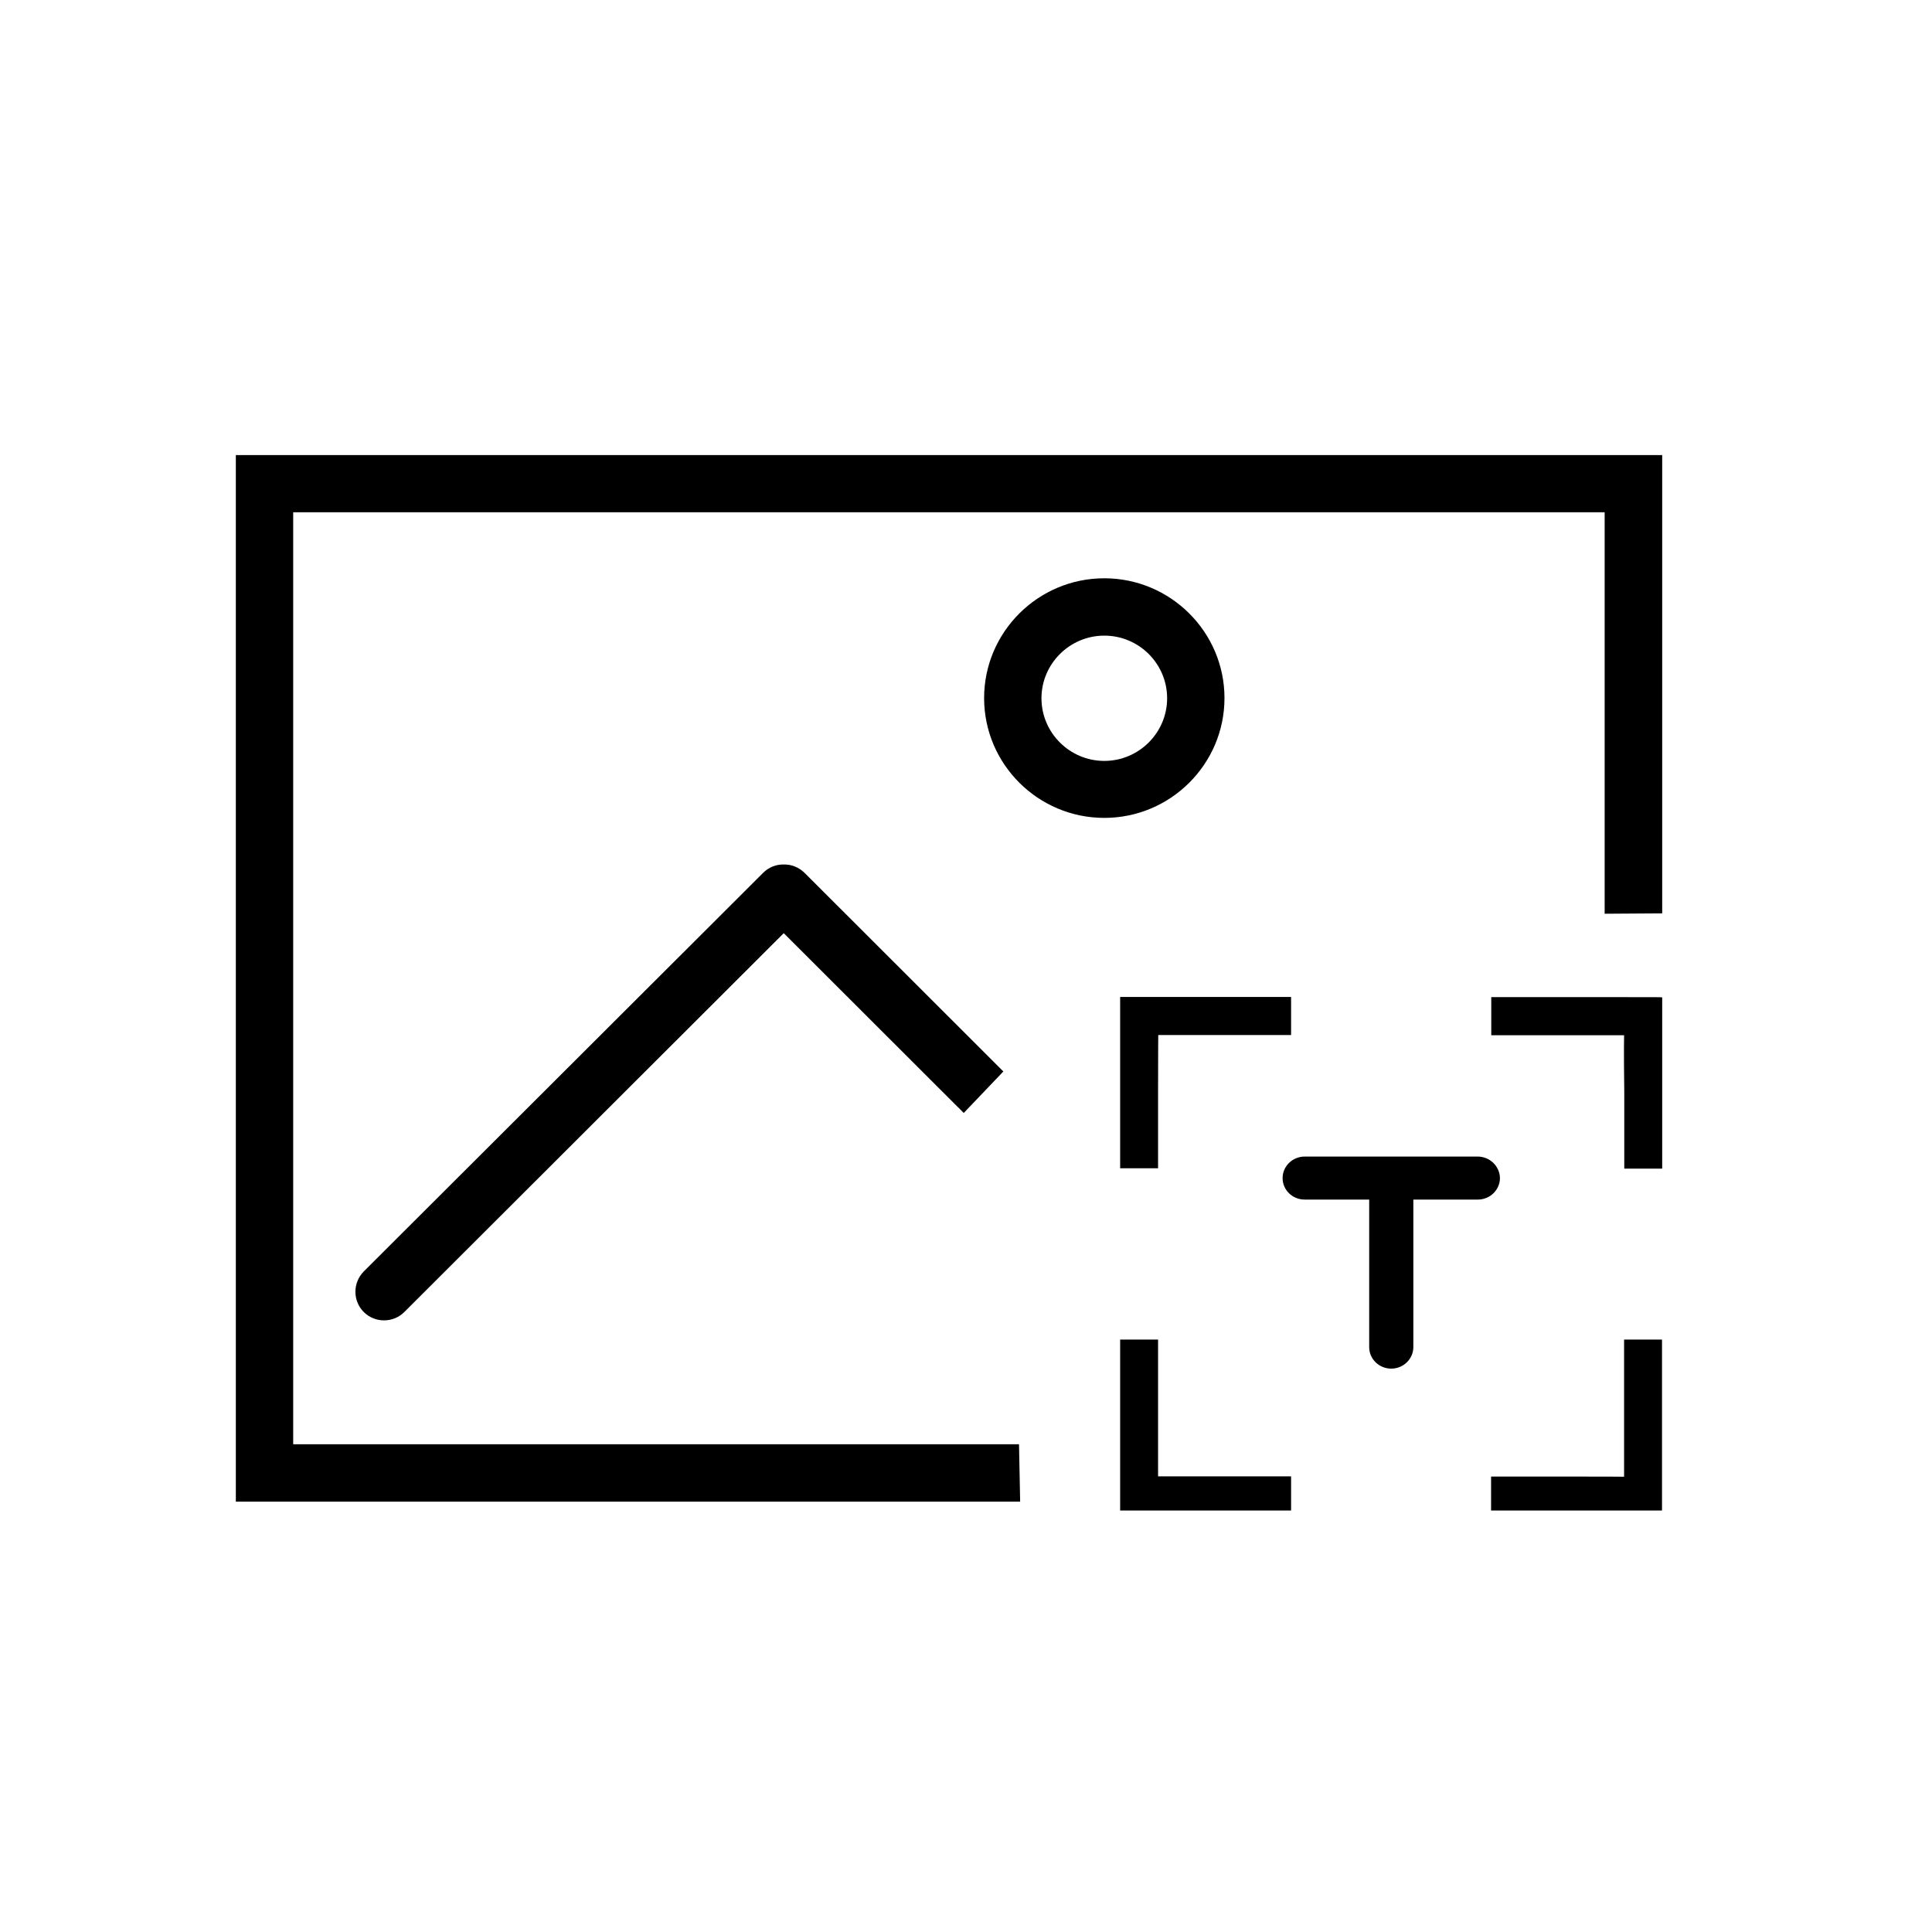
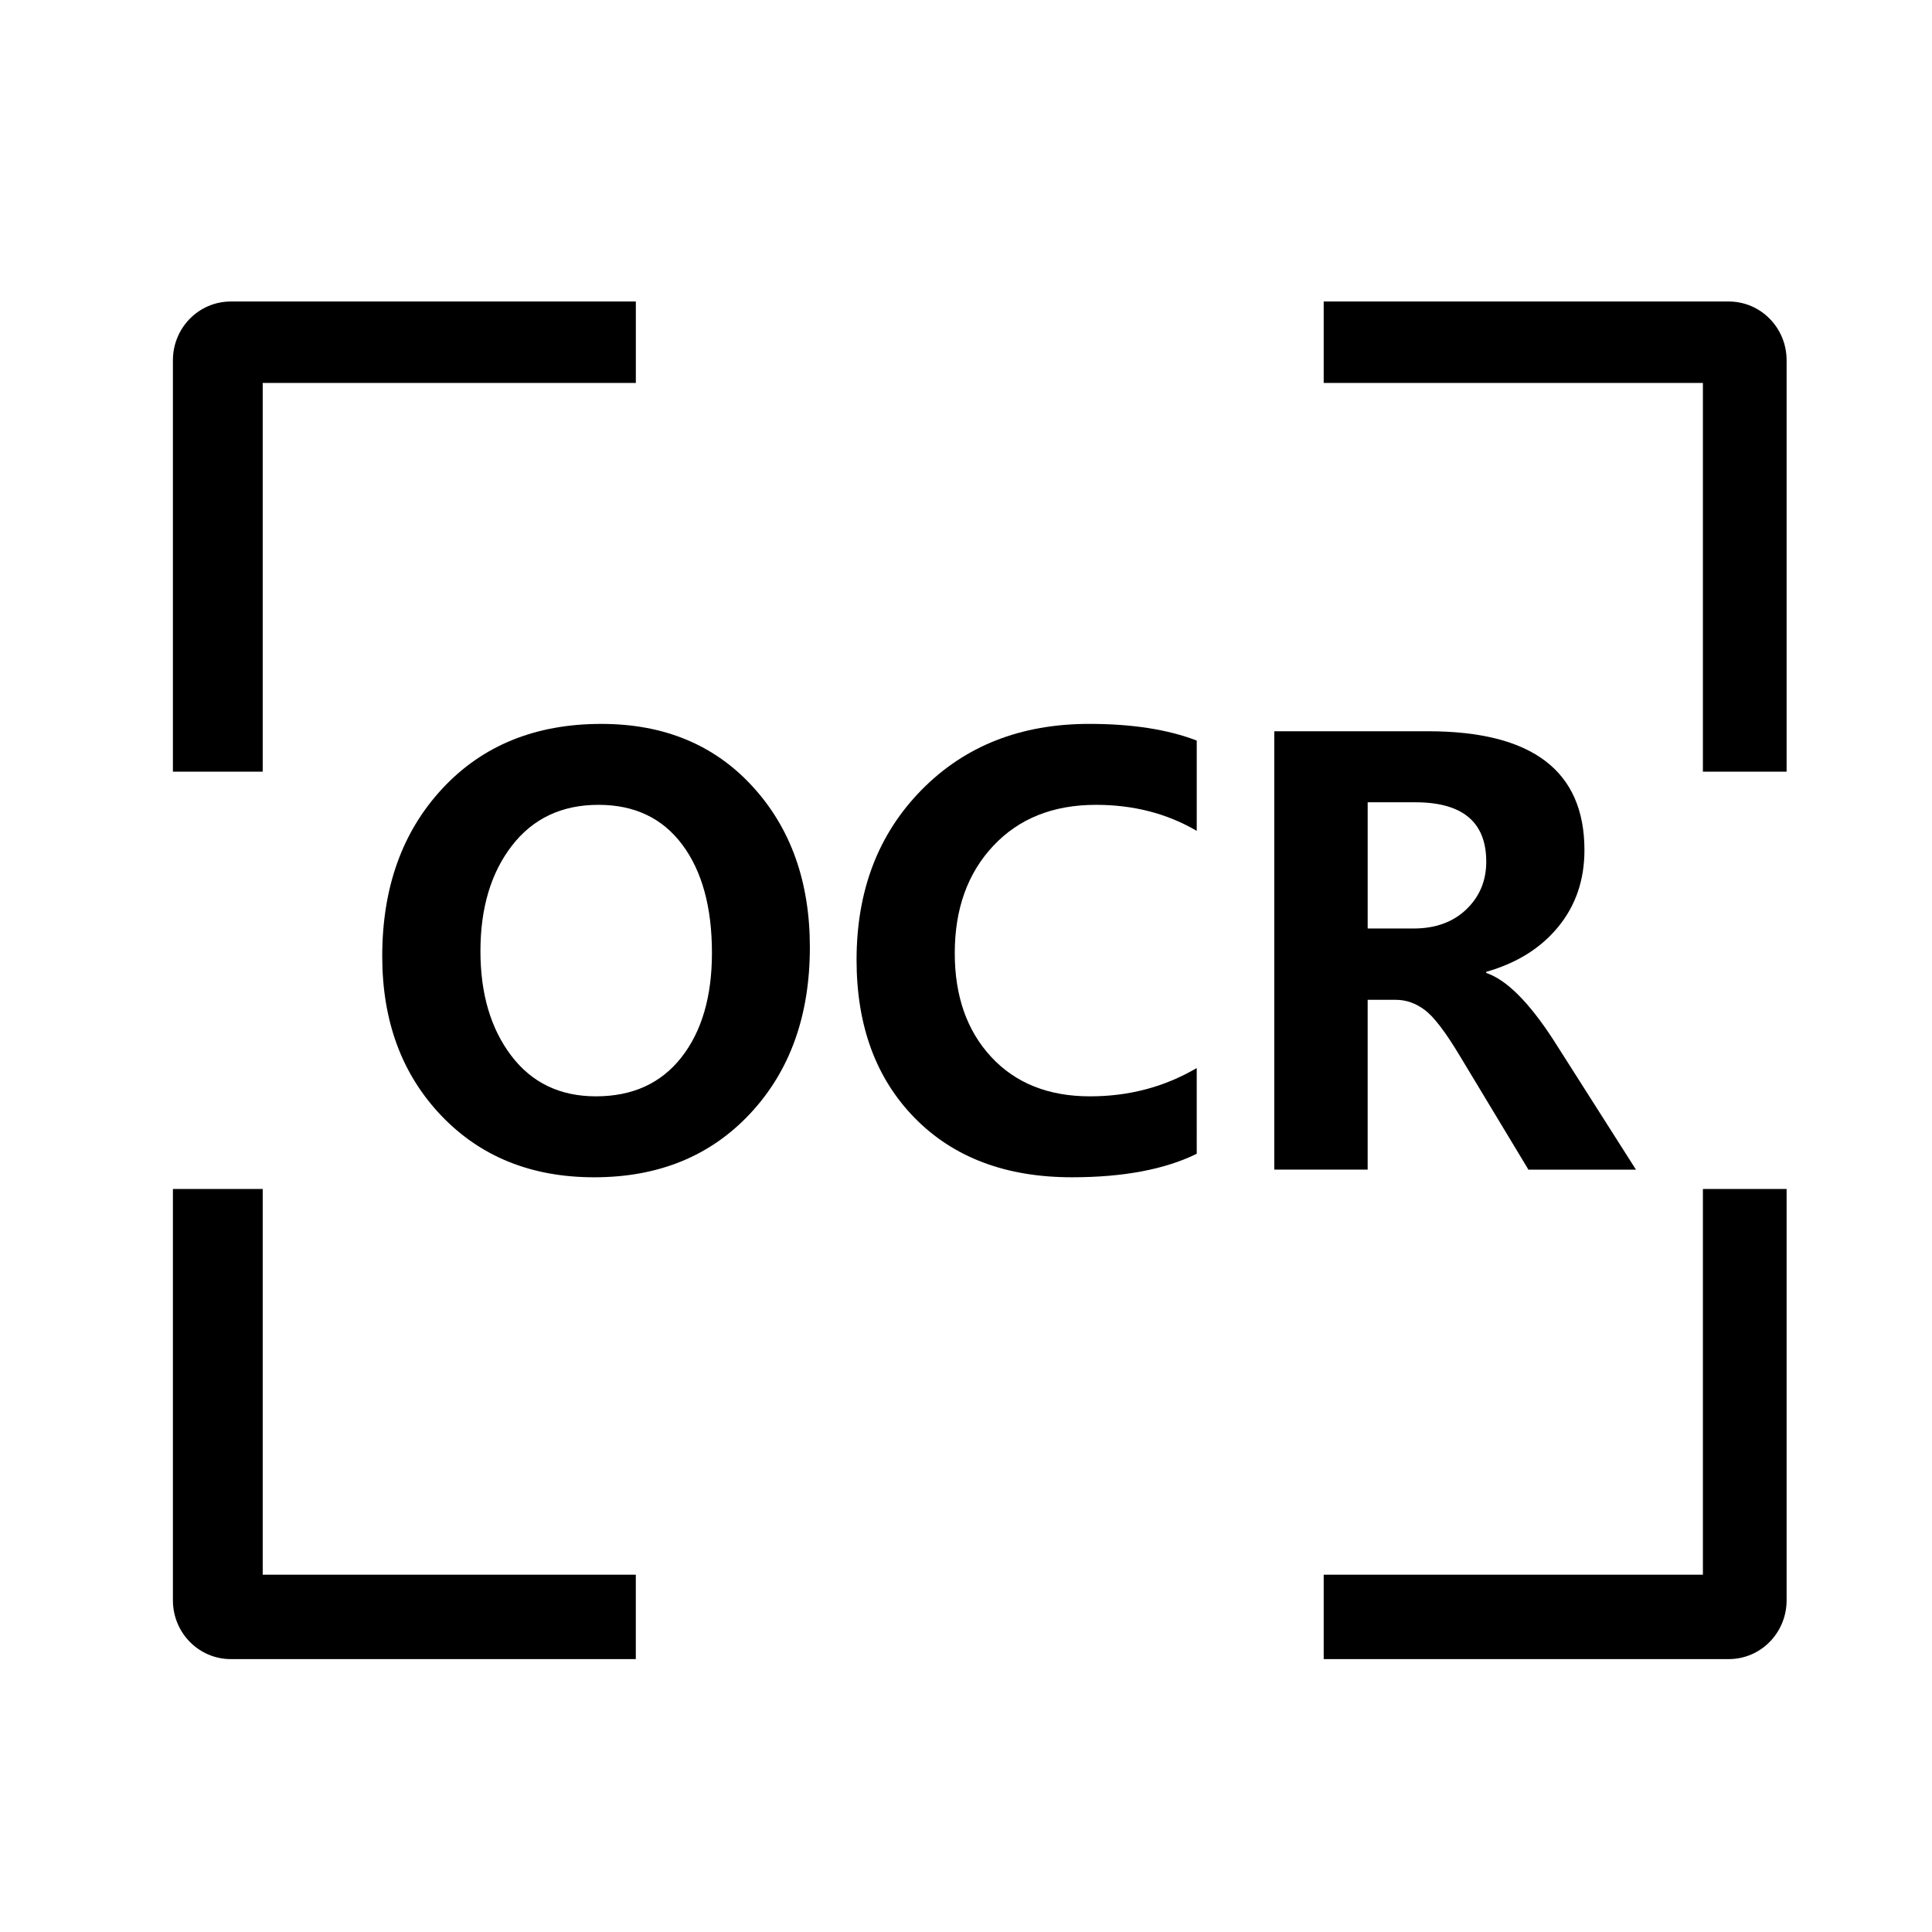
- <svg xmlns="http://www.w3.org/2000/svg" t="1552146825792" class="icon" style="" viewBox="0 0 1024 1024" version="1.1" p-id="8409" width="128" height="128">
+ <svg xmlns="http://www.w3.org/2000/svg" t="1552187709821" class="icon" style="" viewBox="0 0 1024 1024" version="1.1" p-id="2864" width="128" height="128">
  <defs>
    <style type="text/css" />
  </defs>
-   <path d="M783.2 613h-91.7c-6.5 0-11.7 5.2-11.7 11.4 0 6.4 5.3 11.4 11.7 11.4h34.2V714c0 6.4 5.3 11.4 11.7 11.4 6.5 0 11.7-5.2 11.7-11.4v-78.2h34.2c6.5 0 11.7-5.2 11.7-11.4-0.1-6.4-5.5-11.4-11.8-11.4zM613.8 578.9c0-21.7 0.1-30.3 0.1-30.3h70.4v-20.2h-90.6v90.8h20.1v-40.3z m0 176.4V710h-20.1v90.6h90.6v-18.1h-70.5v-27.2z m226.9-226.8h-50.3v20.2h70.4s-0.2 8.3 0.1 30.3v40.4H881v-90.8c-0.1-0.1-6.7-0.1-40.3-0.1z m20.1 254.2s-5.9-0.1-30.6-0.1h-39.9v18h90.6V710h-20.1V782.7z" fill="" p-id="8410" />
-   <path d="M850.5 484.3V271.5H155.4v494h384.7l0.6 30.4H125V241.2h756v242.9l-30.5 0.2z m-344.3 101c-26.8-26.8-90.8-90.7-90.8-90.7L214.3 695.4c-5.9 5.9-15.6 5.9-21.5 0s-5.9-15.5 0-21.5l211.7-211.3c3-3 7-4.5 10.9-4.4 4-0.1 7.9 1.4 11 4.4l105.4 105.3-21 22s-3-3.1-4.6-4.6z m79.1-278.8c35.1 0 63.7 28.5 63.7 63.5s-28.6 63.5-63.7 63.5-63.7-28.5-63.7-63.5 28.6-63.5 63.7-63.5z m0 96.8c18.3 0 33.3-14.9 33.3-33.2 0-18.3-14.9-33.2-33.3-33.2-18.3 0-33.3 14.9-33.3 33.2 0 18.3 15 33.2 33.3 33.2z" fill="" p-id="8411" />
+   <path d="M916.27 159.805l-214.682 0 0 43.177 200.986 0 0 206.008 44.365 0L946.939 190.956C946.939 173.737 933.228 159.805 916.27 159.805z" p-id="2865" />
+   <path d="M139.244 202.982l197.765 0 0-43.177L122.322 159.805c-16.947 0-30.674 13.926-30.674 31.145L91.648 408.986l47.596 0L139.244 202.982z" p-id="2866" />
+   <path d="M139.244 834.632 139.244 630.17 91.648 630.17l0 218.03c0 17.229 13.727 31.16 30.674 31.16l214.671 0 0-44.728L139.244 834.632z" p-id="2867" />
+   <path d="M902.574 834.632l-200.986 0 0 44.728 214.682 0c16.963 0 30.669-13.932 30.669-31.16L946.939 630.17l-44.365 0L902.574 834.632 902.574 834.632z" p-id="2868" />
+   <path d="M202.593 506.829c0-36.398 10.624-66.028 31.877-88.873 21.248-22.851 49.326-34.273 84.224-34.273 33.198 0 59.924 11.049 80.174 33.152s30.377 50.499 30.377 85.202c0 36.204-10.527 65.572-31.575 88.12-21.053 22.548-48.625 33.828-82.724 33.828-33.3 0-60.355-10.931-81.152-32.778C212.997 569.349 202.593 541.23 202.593 506.829zM254.643 504.125c0 22.605 5.448 41.073 16.348 55.424 10.895 14.351 25.851 21.53 44.851 21.53 19.4 0 34.499-6.881 45.302-20.628S377.344 528.23 377.344 505.027c0-24.202-5.248-43.325-15.749-57.375s-25.298-21.074-44.401-21.074c-19.405 0-34.673 7.199-45.824 21.601C260.219 462.577 254.643 481.229 254.643 504.125z" p-id="2869" />
+   <path d="M634.296 611.528c-16.901 8.3-38.948 12.452-66.15 12.452-35.005 0-62.776-10.481-83.323-31.432s-30.828-48.87-30.828-83.773c0-36.7 11.474-66.724 34.427-90.076s52.577-35.026 88.873-35.026c22.702 0 41.702 2.949 57.001 8.852l0 47.852c-15.698-9.201-33.505-13.798-53.402-13.798-22.707 0-40.852 7.25-54.451 21.75-13.599 14.5-20.398 33.449-20.398 56.852 0 22.804 6.451 41.155 19.348 55.05s30.351 20.849 52.352 20.849c20.7 0 39.547-5.002 56.55-15.002L634.296 611.528z" p-id="2870" />
+   <path d="M867.092 619.93l-57.001 0-36.449-60.452c-7.501-12.498-13.65-20.552-18.452-24.151s-9.902-5.402-15.299-5.402l-15.002 0 0 89.999-49.5 0L675.389 387.579l81.449 0c55.296 0 82.949 21.002 82.949 63.002 0 15.8-4.623 29.348-13.875 40.648s-21.975 19.251-38.175 23.854l0 0.599c10.701 3.599 22.548 15.401 35.548 35.4L867.092 619.93zM724.895 425.226l0 66.898 24.3 0c11.602 0 20.925-3.374 27.976-10.127s10.573-15.176 10.573-25.277c0-21.002-12.549-31.498-37.652-31.498L724.895 425.221z" p-id="2871" />
</svg>
